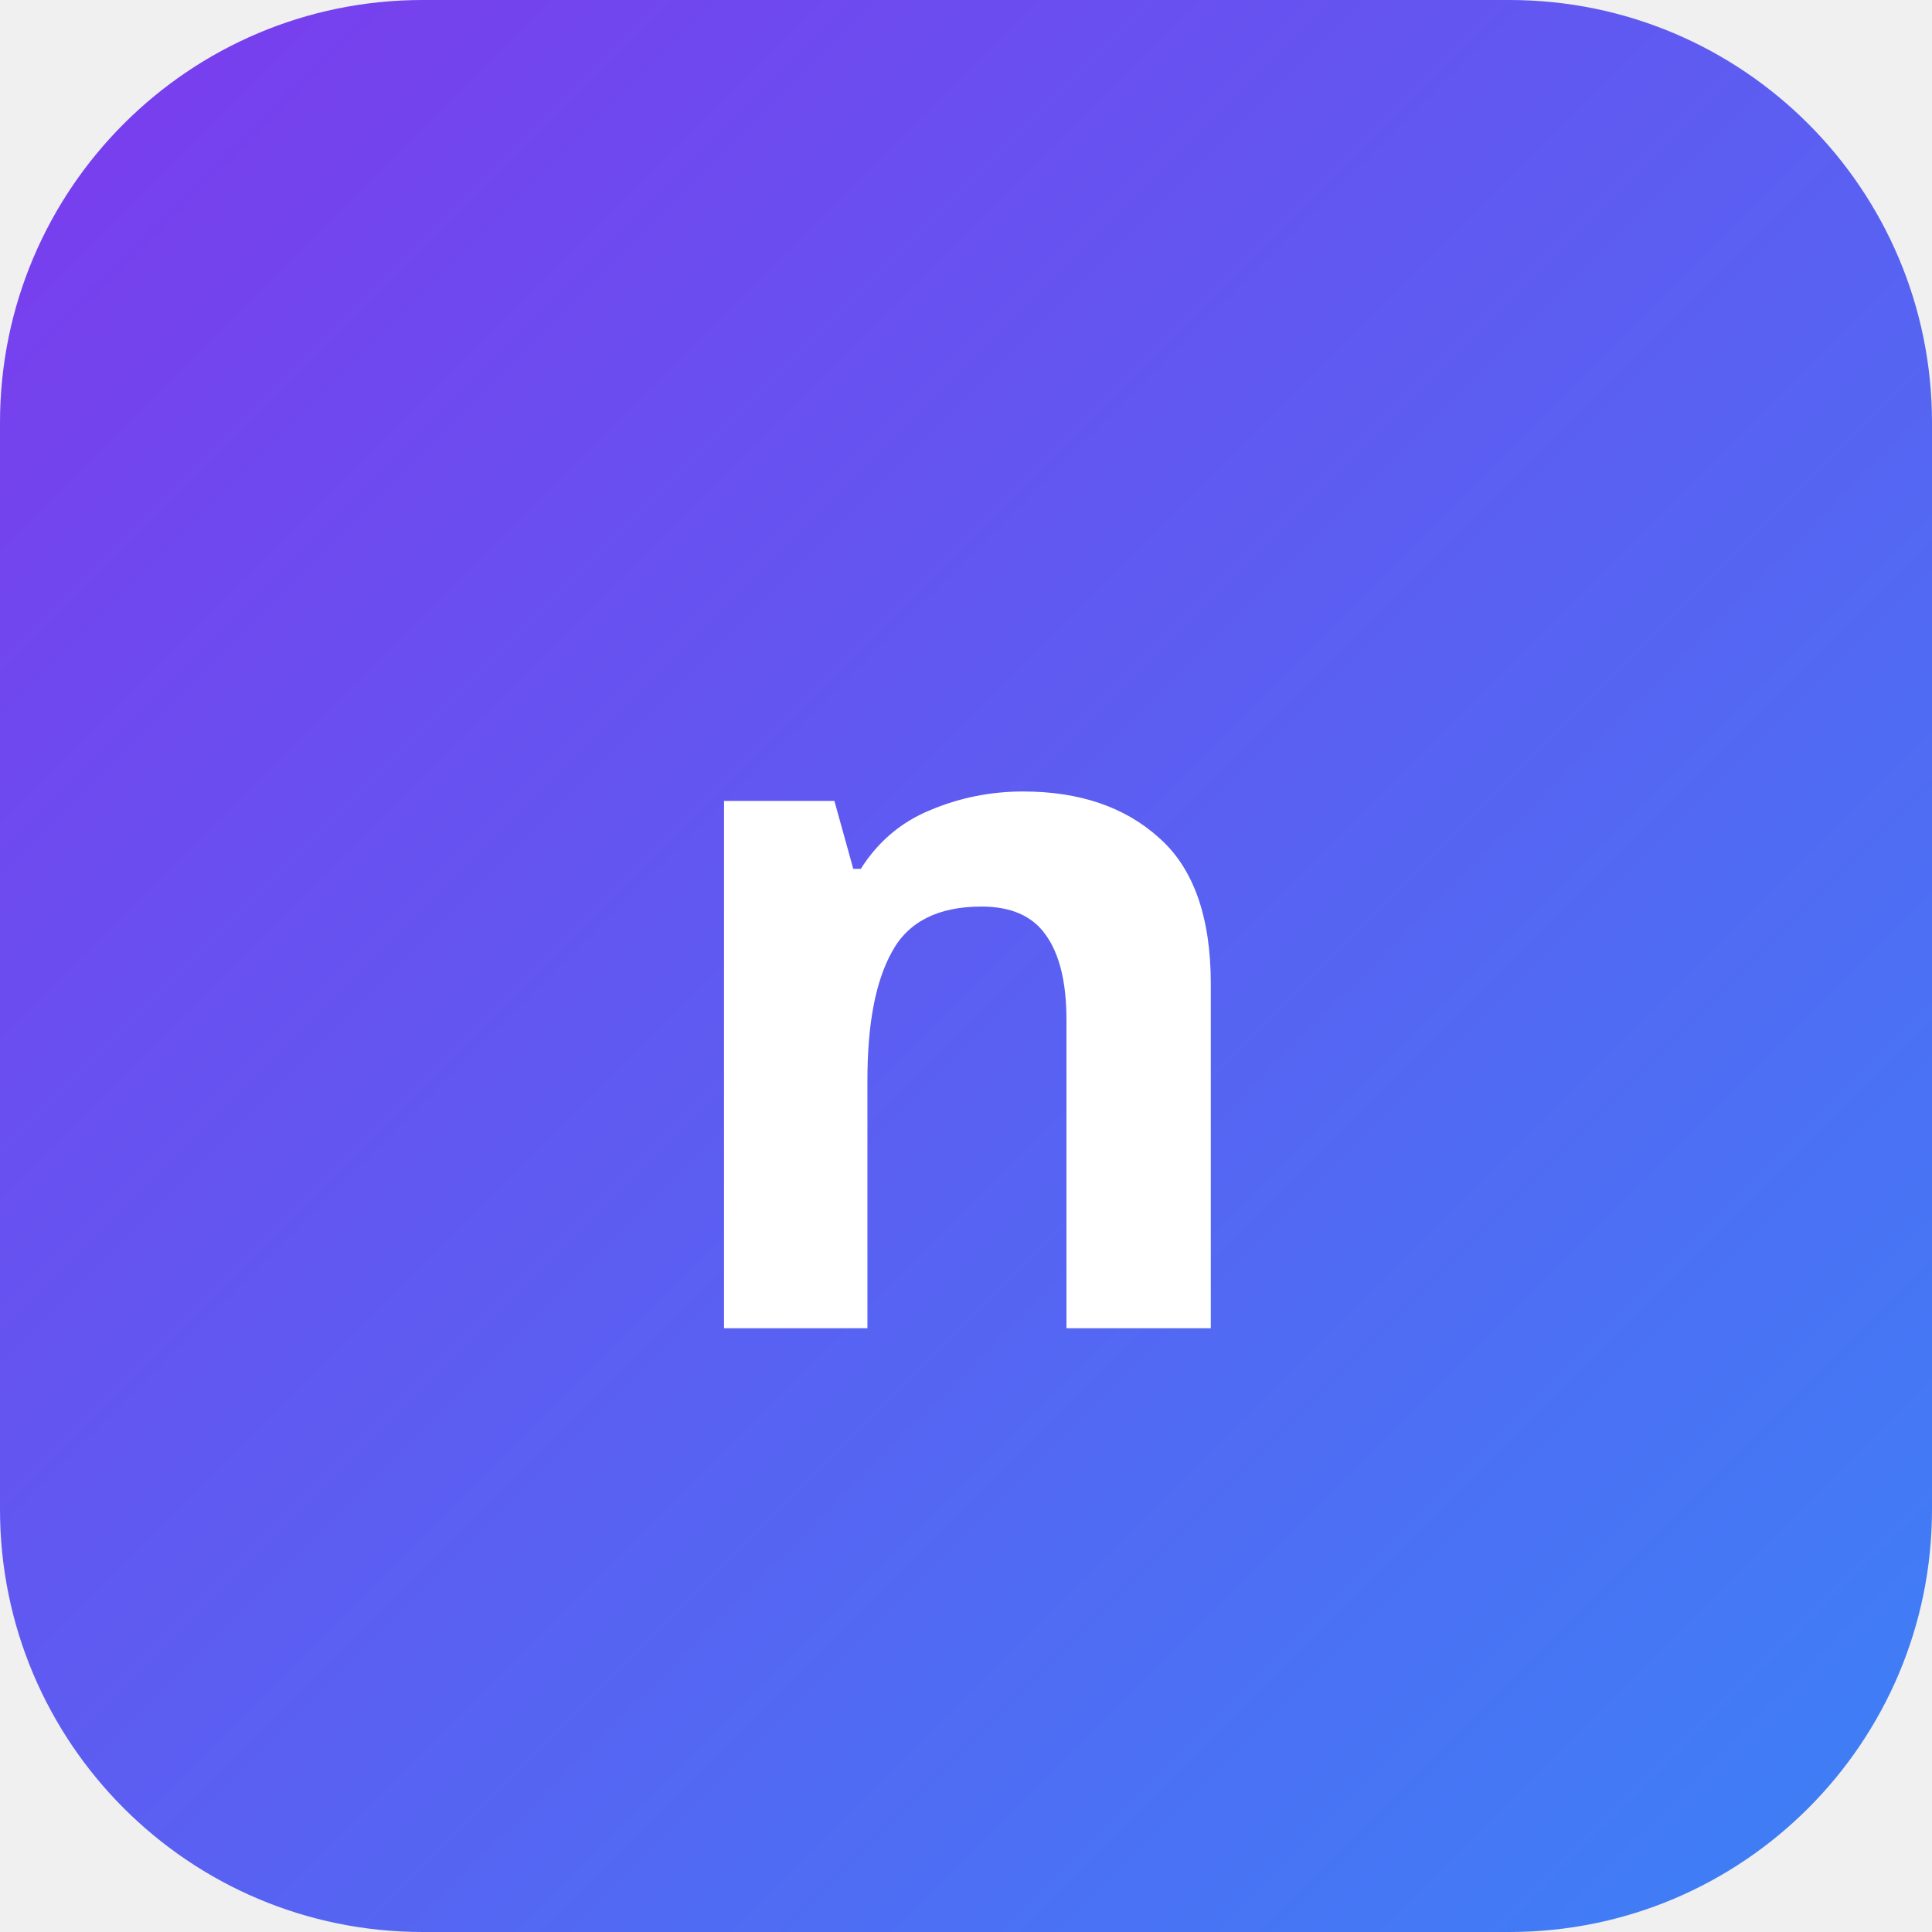
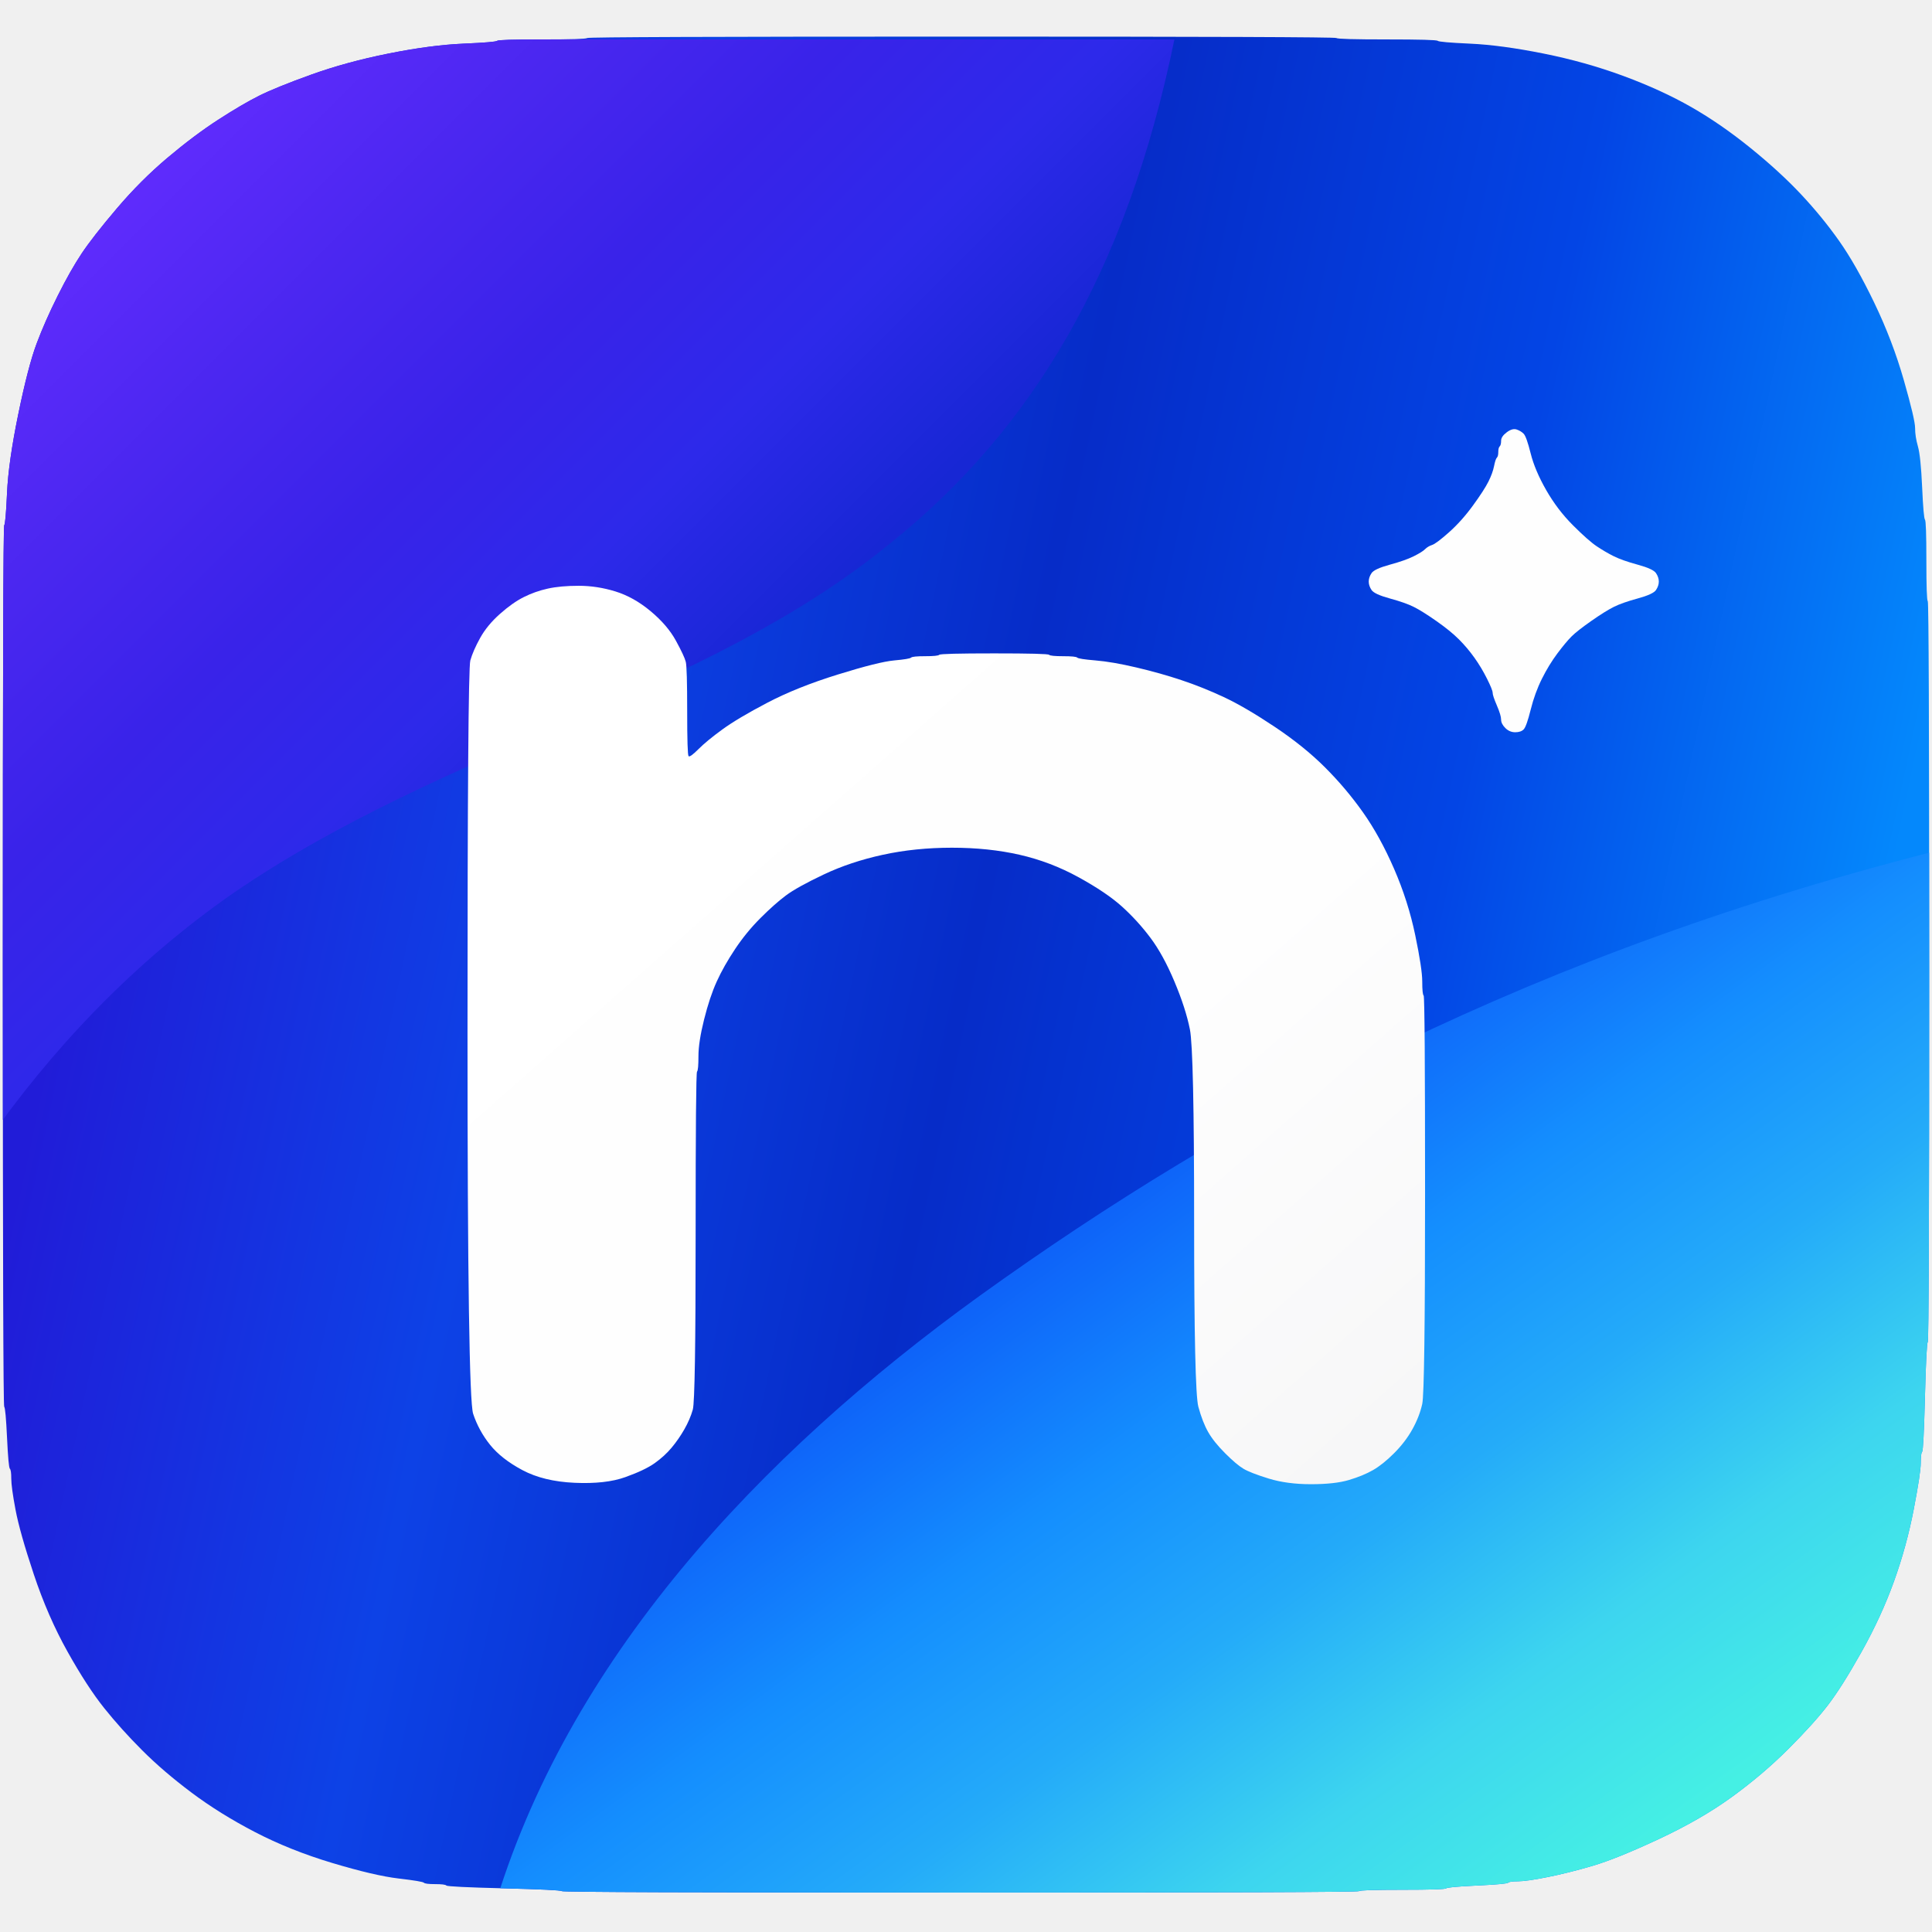
- <svg xmlns="http://www.w3.org/2000/svg" viewBox="0 0 32 32">
+ <svg xmlns="http://www.w3.org/2000/svg" width="32" height="32" viewBox="425 174 686 660">
  <defs>
-     <linearGradient id="g" x1="0" y1="0" x2="1" y2="1">
-       <stop offset="0%" stop-color="#7c3aed" />
-       <stop offset="100%" stop-color="#3b82f6" />
+     <linearGradient id="top" x1="352.5" y1="352.5" x2="546" y2="546" gradientUnits="userSpaceOnUse">
+       <stop offset="0" stop-color="#5E2BFC" />
+       <stop offset=".25" stop-color="#4A27F0" />
+       <stop offset=".5" stop-color="#3923E9" />
+       <stop offset=".75" stop-color="#2D29EA" />
+       <stop offset="1" stop-color="#1727D4" />
    </linearGradient>
+     <linearGradient id="base" x1="530.512" y1="112.764" x2="1145.653" y2="243.516" gradientUnits="userSpaceOnUse">
+       <stop offset="0" stop-color="#211CD8" />
+       <stop offset=".25" stop-color="#0D42E6" />
+       <stop offset=".5" stop-color="#062CC8" />
+       <stop offset=".75" stop-color="#0345E5" />
+       <stop offset="1" stop-color="#0488FC" />
+     </linearGradient>
+     <linearGradient id="bottom" x1="563.231" y1="775.221" x2="737.046" y2="1014.457" gradientUnits="userSpaceOnUse">
+       <stop offset="0" stop-color="#0E63F9" />
+       <stop offset=".25" stop-color="#148EFE" />
+       <stop offset=".5" stop-color="#24ABF9" />
+       <stop offset=".75" stop-color="#3DD5EF" />
+       <stop offset="1" stop-color="#45F0E4" />
+     </linearGradient>
+     <linearGradient id="white" x1="620" y1="360" x2="920" y2="700" gradientUnits="userSpaceOnUse">
+       <stop offset="0" stop-color="#FFF" />
+       <stop offset=".58" stop-color="#FEFEFE" />
+       <stop offset="1" stop-color="#F6F6F7" />
+     </linearGradient>
+     <clipPath id="clip">
+       <path d="M484.5,217Q475,225 466.5,235 458,245 454,251 450,257 445.5,266 441,275 438,283 435,291 431.5,308 428,325 427.5,336 427,347 426.5,347.5 426,348 426,504 426,660 426.5,660.5 427,661 427.5,671.5 428,682 428.5,682.5 429,683 429,686 429,689 430.5,697 432,705 437,720 442,735 449,747.5 456,760 462,767.5 468,775 475.5,782.5 483,790 493,797.5 503,805 515.5,811.5 528,818 543,822.5 558,827 566.5,828 575,829 575.5,829.5 576,830 579.5,830 583,830 583.5,830.5 584,831 604,831.5 624,832 624.5,832.5 625,833 766,833 907,833 907.5,832.5 908,832 923,832 938,832 938.5,831.5 939,831 949.5,830.5 960,830 960.5,829.5 961,829 964,829 967,829 974.5,827.5 982,826 990.5,823.5 999,821 1014,814 1029,807 1040,799 1051,791 1060,782 1069,773 1074,766.5 1079,760 1086,747.5 1093,735 1097.5,722.5 1102,710 1104.5,697 1107,684 1107,680.5 1107,677 1107.5,676.5 1108,676 1108.5,657 1109,638 1109.5,637.5 1110,637 1110,506 1110,375 1109.5,374.5 1109,374 1109,360 1109,346 1108.5,345.5 1108,345 1107.5,334 1107,323 1106,319.5 1105,316 1105,313 1105,310 1101,296 1097,282 1090.5,268.5 1084,255 1078,246.5 1072,238 1064.5,230 1057,222 1046.5,213.5 1036,205 1025.5,199 1015,193 1001.5,188 988,183 973,180 958,177 947,176.5 936,176 935.5,175.5 935,175 917.5,175 900,175 899.5,174.5 899,174 766.5,174 634,174 633.5,174.5 633,175 617.5,175 602,175 601.5,175.5 601,176 589.5,176.5 578,177 563,180 548,183 535.5,187.5 523,192 517,195 511,198 502.5,203.5 494,209 484.5,217Z" />
+     </clipPath>
  </defs>
-   <rect width="32" height="32" rx="7" fill="url(#g)" />
-   <text x="16" y="22" text-anchor="middle" font-family="system-ui,sans-serif" font-weight="700" font-size="16" fill="white">n</text>
+   <g clip-path="url(#clip)">
+     <rect x="420" y="168" width="700" height="675" fill="url(#base)" />
+     <path d="M420,175L842,175C825,258 791,314 741,354 675,408 584,426 508,478 472,503 443,534 420,567Z" fill="url(#top)" />
+     <path d="M600,840C626,751 694,678 773,621 862,557 969,499 1117,462L1117,840Z" fill="url(#bottom)" />
+   </g>
+   <path d="M602.5,379Q598,383 595.5,387.5 593,392 592,395.5 591,399 591,528 591,657 593,663 595,669 599,674 603,679 610.5,683 618,687 629,687.5 640,688 647,685.5 654,683 657.5,680.5 661,678 663.5,675 666,672 668,668.5 670,665 671,661.5 672,658 672,600 672,542 672.5,541.5 673,541 673,536 673,531 675,523 677,515 679.5,509.5 682,504 686,498 690,492 695,487 700,482 704,479 708,476 717.5,471.5 727,467 738.5,464.5 750,462 763,462 776,462 787,464.5 798,467 808,472.5 818,478 823.5,483 829,488 833.5,494 838,500 842,509.5 846,519 847.5,526.5 849,534 849,594.5 849,655 850.5,660.5 852,666 854,669.5 856,673 860,677 864,681 866.5,682.5 869,684 875.5,686 882,688 890.5,688 899,688 904,686.5 909,685 912.5,683 916,681 920,677 924,673 926.5,668.5 929,664 930,659.5 931,655 931,585 931,515 930.5,514.5 930,514 930,509.5 930,505 927.5,493 925,481 920,469.5 915,458 909,449.5 903,441 895.5,433.5 888,426 877.5,419 867,412 859.5,408.5 852,405 844.5,402.5 837,400 828.5,398 820,396 814,395.5 808,395 807.5,394.5 807,394 802.5,394 798,394 797.5,393.5 797,393 778,393 759,393 758.5,393.5 758,394 753.5,394 749,394 748.5,394.5 748,395 742.5,395.5 737,396 722.5,400.5 708,405 697.5,410.5 687,416 681.5,420 676,424 673,427 670,430 669.5,429.5 669,429 669,413.5 669,398 668.5,396 668,394 665,388.5 662,383 656,378 650,373 643.5,371 637,369 630.5,369 624,369 619.5,370 615,371 611,373 607,375 602.5,379Z" fill="url(#white)" />
+   <path d="M963.5,313.5Q962,313 960,314.5 958,316 958,317.5 958,319 957.5,319.5 957,320 957,321.5 957,323 956.5,323.5 956,324 955.5,326.5 955,329 953.5,332 952,335 948,340.5 944,346 939.5,350 935,354 933.5,354.5 932,355 931,356 930,357 927,358.5 924,360 918.5,361.5 913,363 912,364.5 911,366 911,367.5 911,369 912,370.5 913,372 918.5,373.5 924,375 927,376.5 930,378 935,381.5 940,385 943,388 946,391 948.5,394.5 951,398 953,402 955,406 955,407 955,408 956.5,411.5 958,415 958,416.5 958,418 959.5,419.5 961,421 963,421 965,421 966,420 967,419 968.5,413 970,407 972.5,402 975,397 978,393 981,389 983,387 985,385 990,381.5 995,378 998,376.5 1001,375 1006.5,373.5 1012,372 1013,370.5 1014,369 1014,367.5 1014,366 1013,364.5 1012,363 1006.5,361.5 1001,360 998,358.5 995,357 992,355 989,353 983.5,347.5 978,342 974,335 970,328 968.5,322 967,316 966,315 965,314 963.5,313.5Z" fill="url(#white)" />
</svg>
